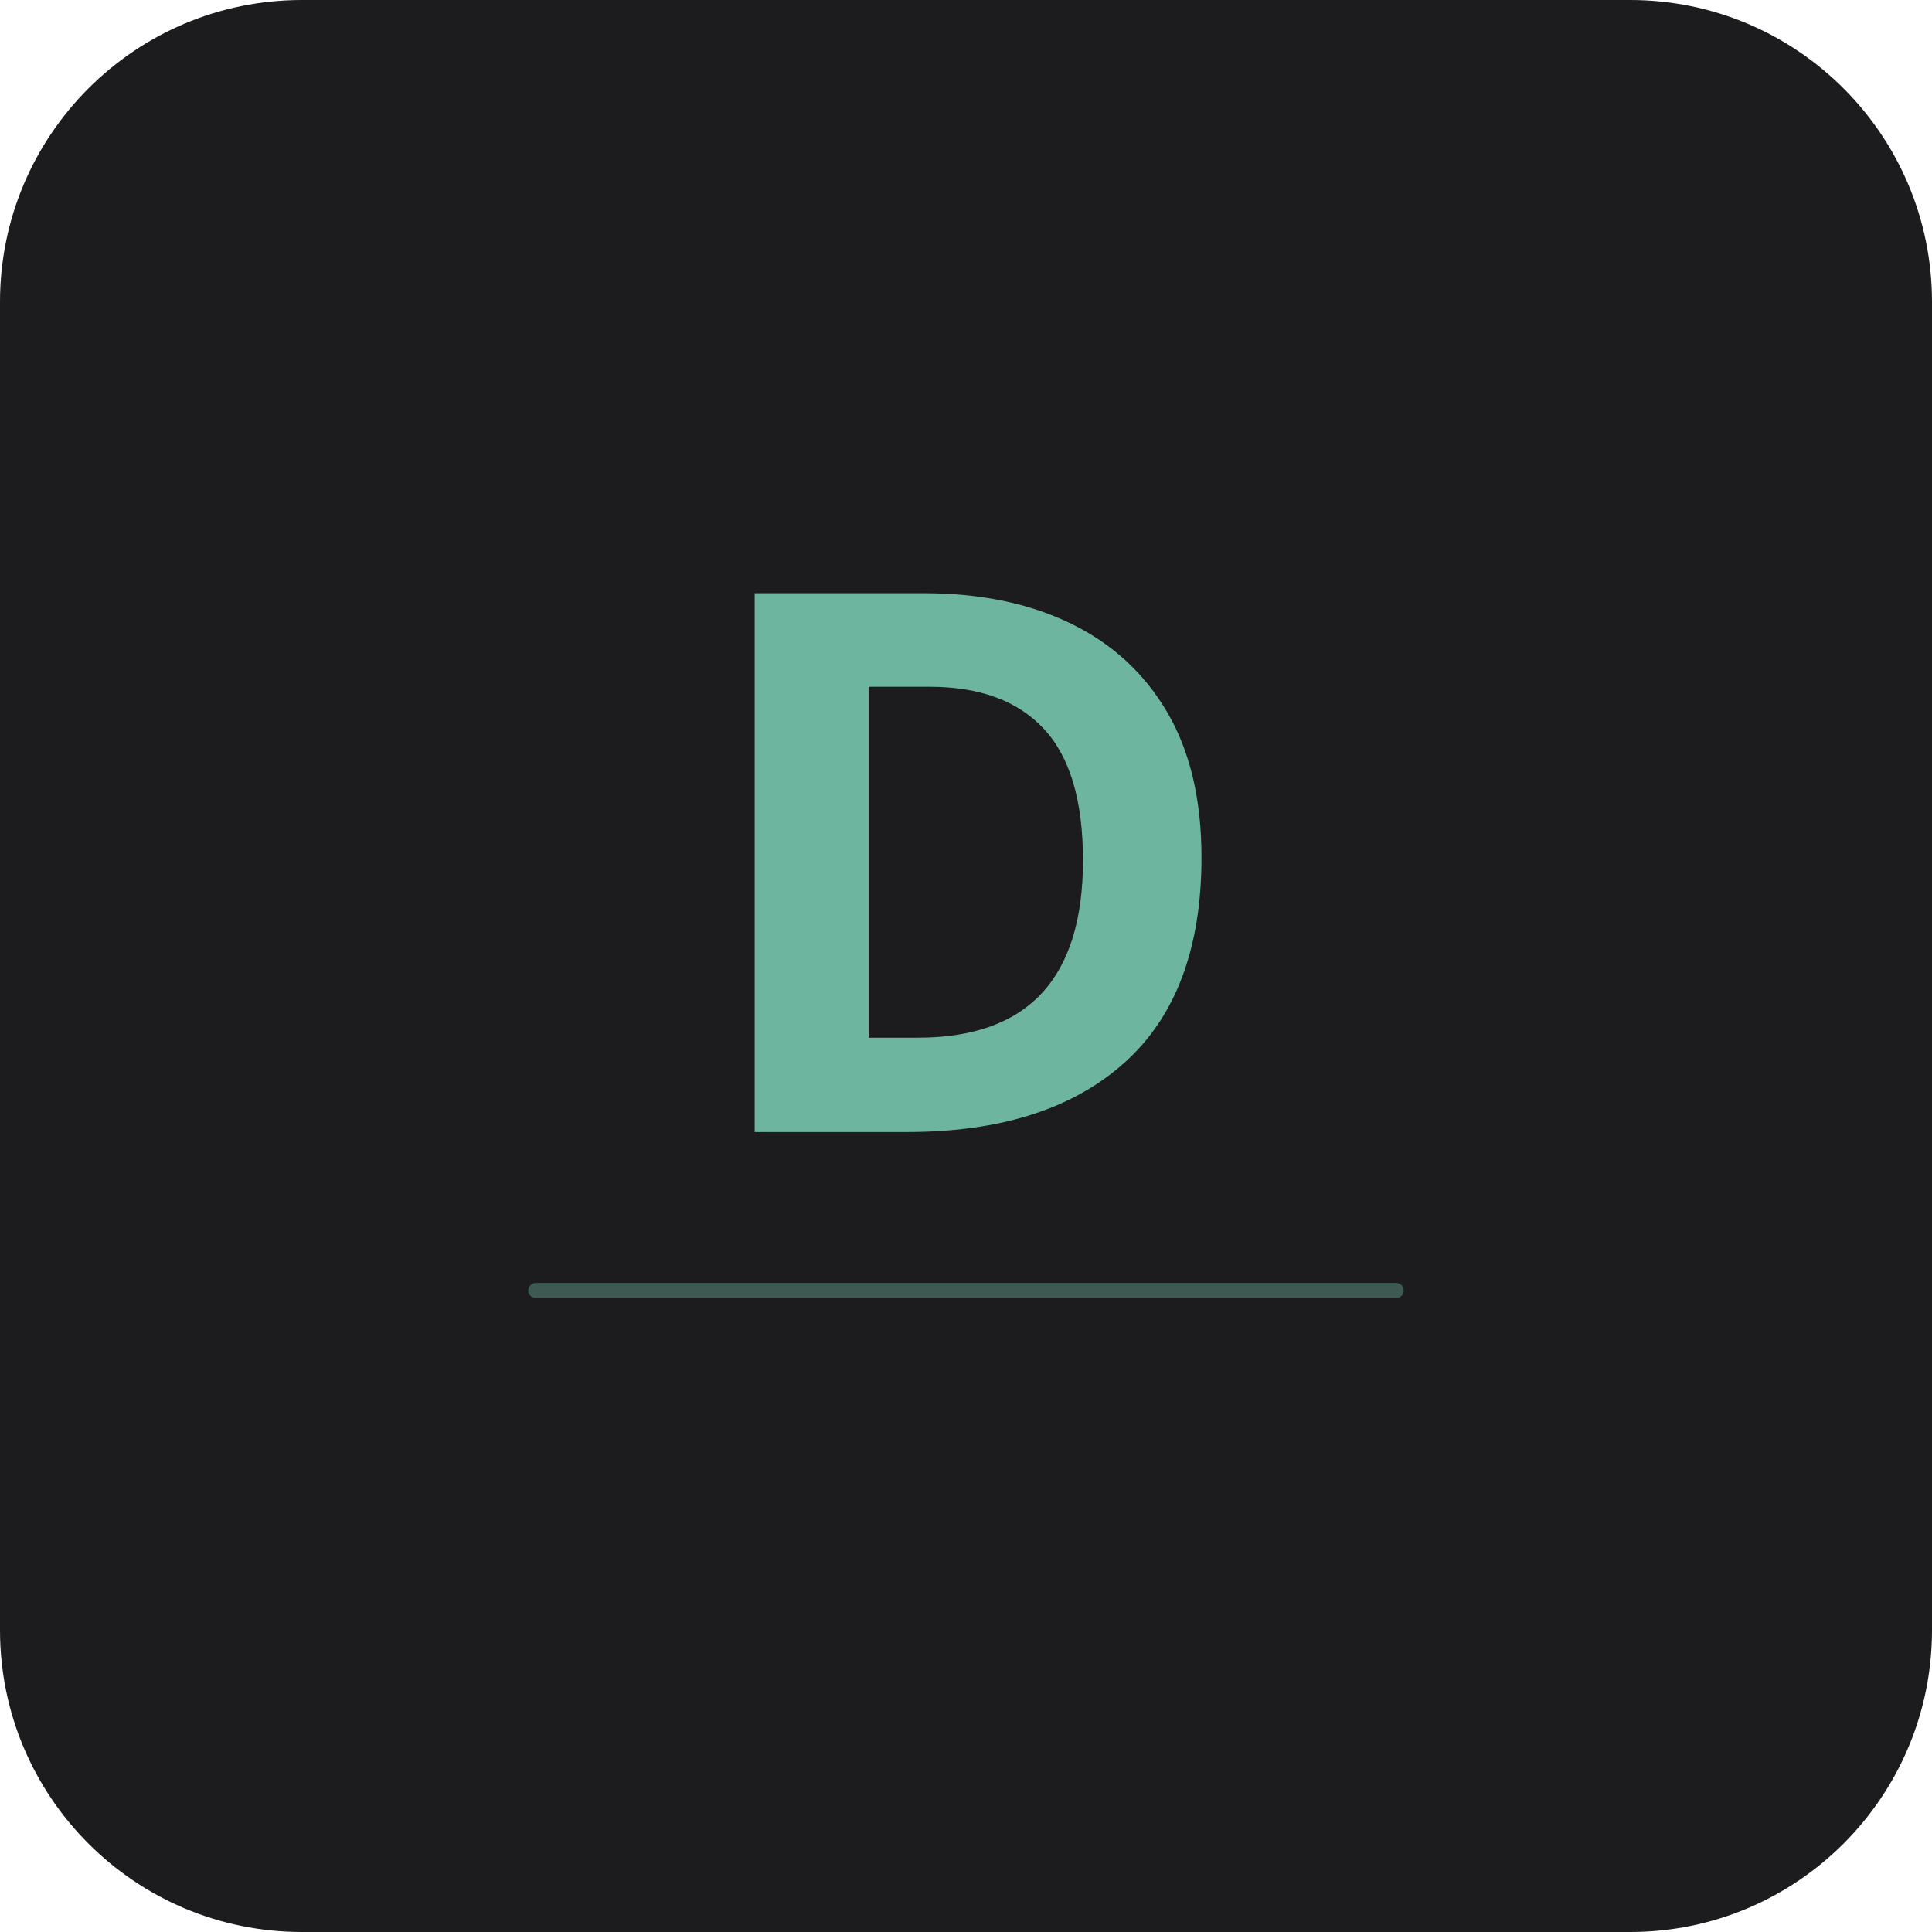
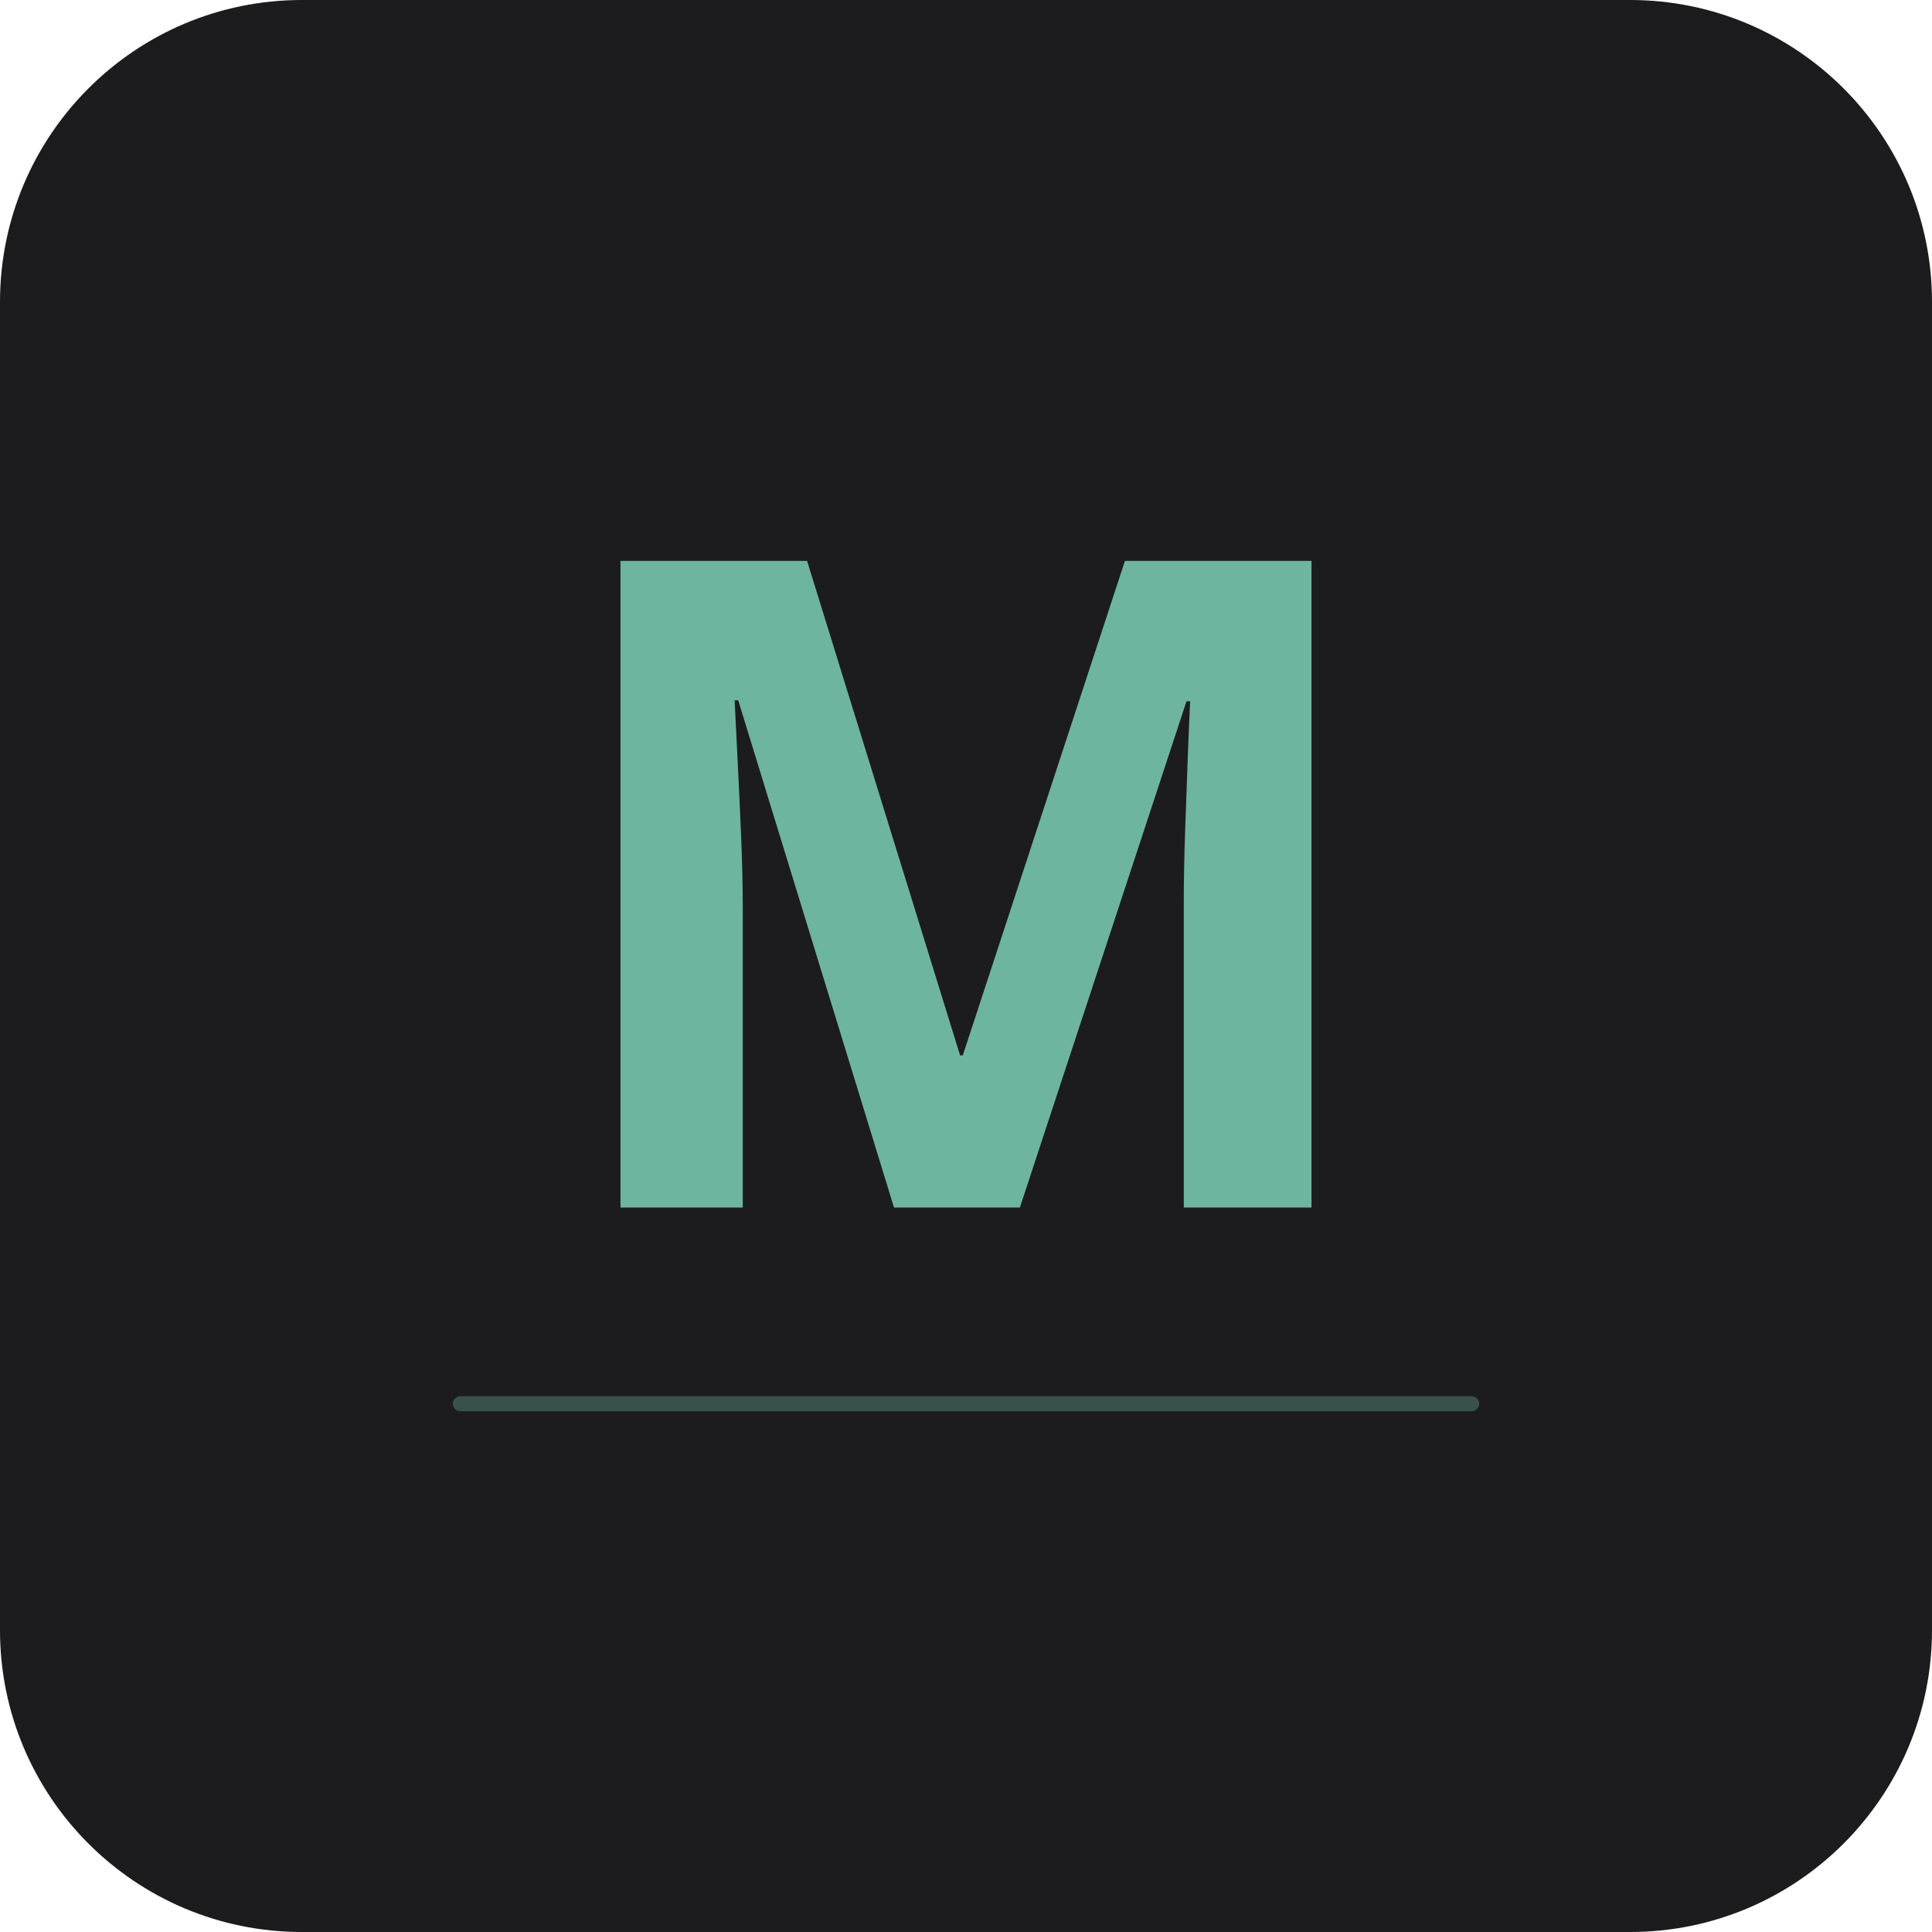
<svg xmlns="http://www.w3.org/2000/svg" width="512" height="512" viewBox="0 0 512 512">
  <rect width="512" height="512" rx="80" fill="#1c1c1e" />
-   <text x="256" y="300" font-family="system-ui, sans-serif" font-size="200" font-weight="700" fill="#6eb5a0" text-anchor="middle">D</text>
-   <rect x="140" y="340" width="232" height="4" rx="2" fill="#6eb5a0" opacity="0.4" />
+   <text x="256" y="320" font-family="system-ui, sans-serif" font-size="240" font-weight="700" fill="#6eb5a0" text-anchor="middle">M</text>
+   <rect x="120" y="370" width="272" height="4" rx="2" fill="#6eb5a0" opacity="0.35" />
</svg>
